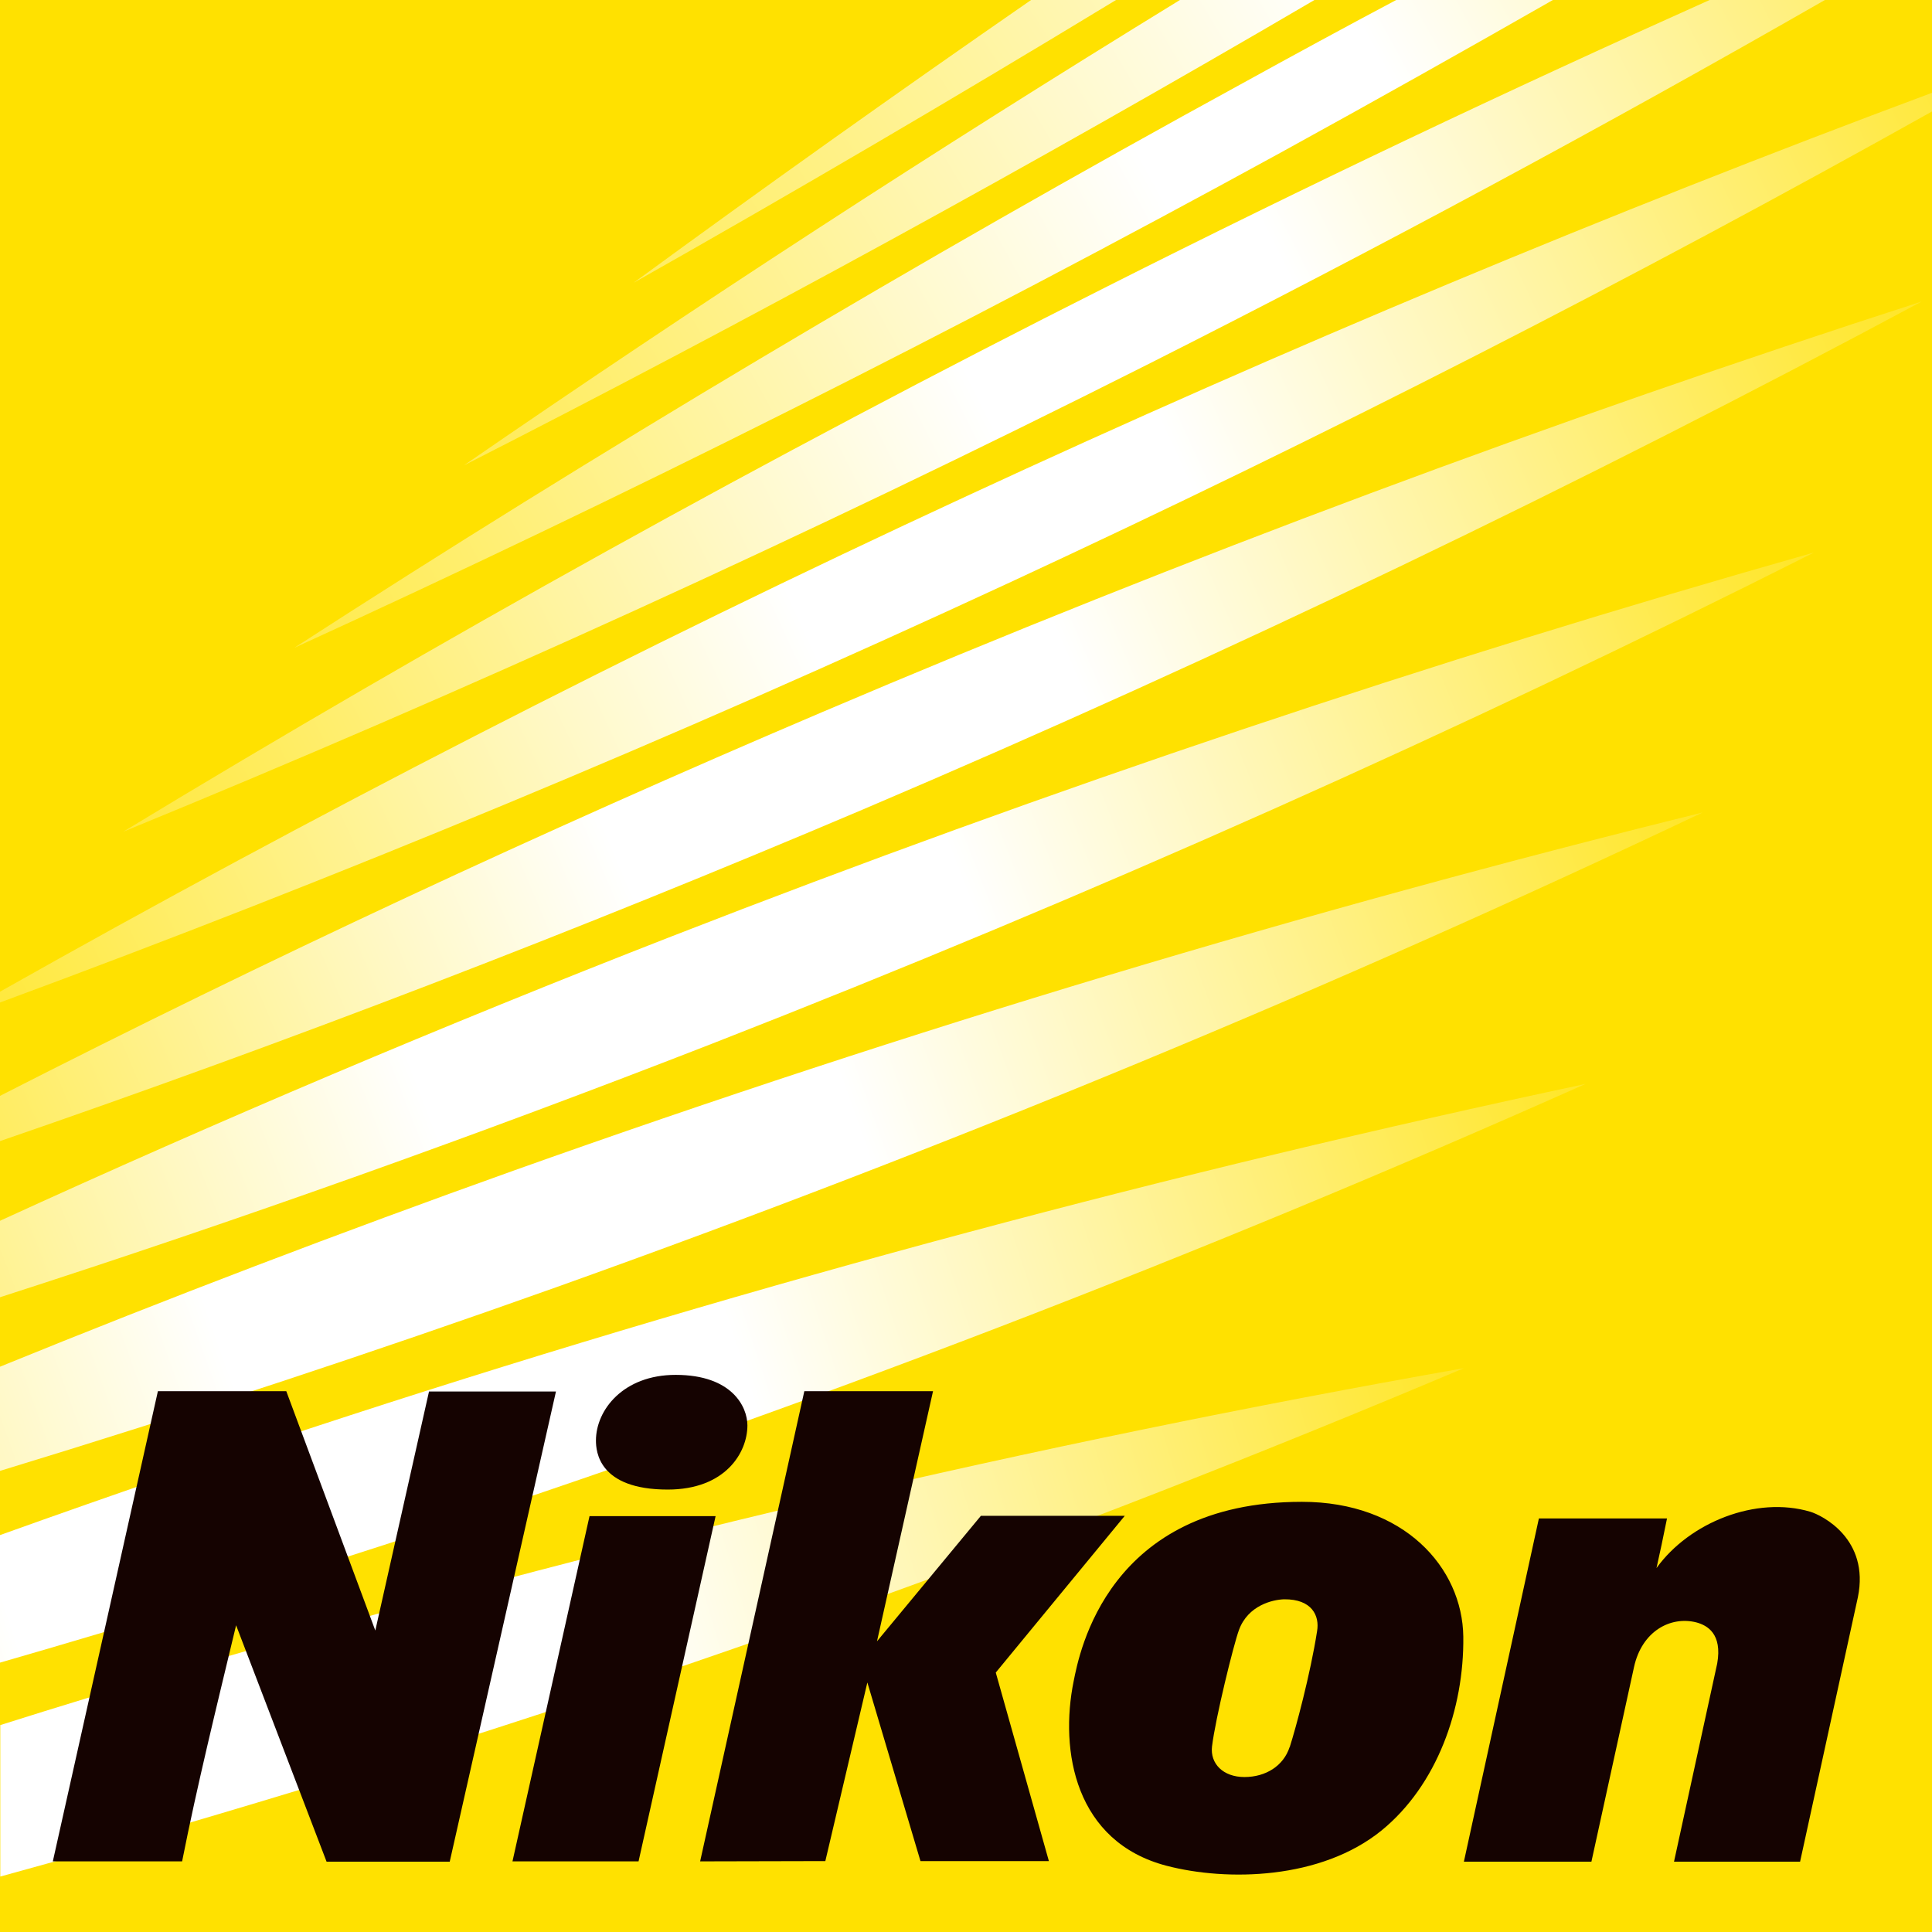
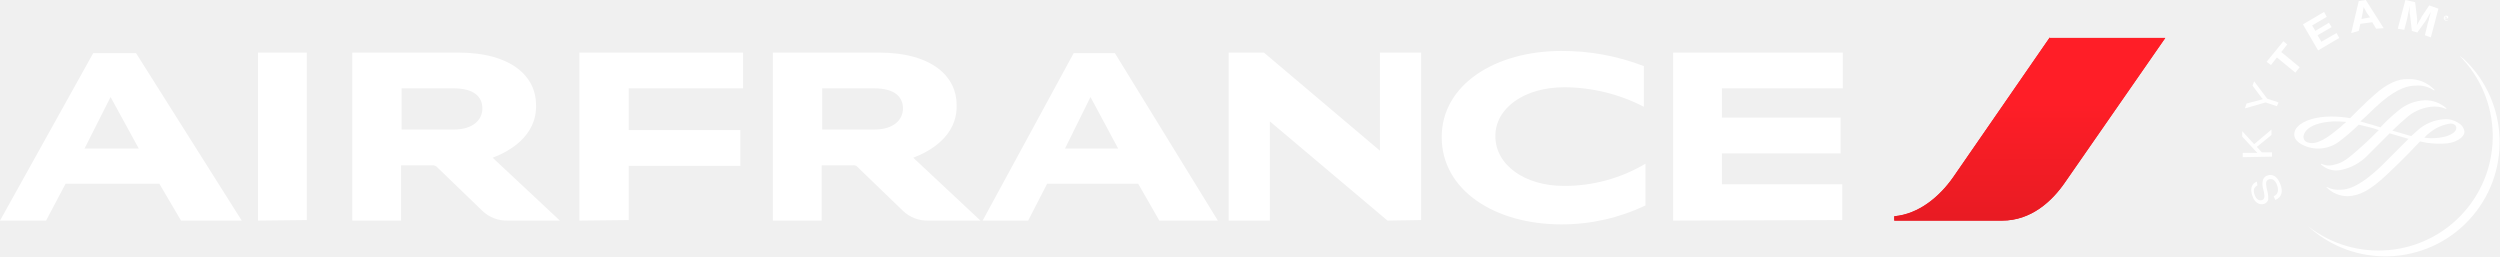
- <svg xmlns="http://www.w3.org/2000/svg" version="1.1" id="Layer_1" x="0px" y="0px" viewBox="0 0 662 662" style="enable-background:new 0 0 662 662;" xml:space="preserve">
-   <style type="text/css">
- 	.st0{fill:#FFE100;}
- 	.st1{fill:url(#SVGID_1_);}
- 	.st2{fill:url(#SVGID_2_);}
- 	.st3{fill:url(#SVGID_3_);}
- 	.st4{fill:url(#SVGID_4_);}
- 	.st5{fill:url(#SVGID_5_);}
- 	.st6{fill:url(#SVGID_6_);}
- 	.st7{fill:url(#SVGID_7_);}
- 	.st8{fill:url(#SVGID_8_);}
- 	.st9{fill:url(#SVGID_9_);}
- 	.st10{fill:url(#SVGID_10_);}
- 	.st11{fill:#150301;}
- </style>
-   <rect class="st0" width="662" height="662" />
-   <linearGradient id="SVGID_1_" gradientUnits="userSpaceOnUse" x1="-141.068" y1="1229.29" x2="-129.375" y2="1232.746" gradientTransform="matrix(77.3572 0 0 -77.3572 10528.022 95825.156)">
-     <stop offset="0" style="stop-color:#FFE419" />
-     <stop offset="0.34" style="stop-color:#FFFFFF" />
-     <stop offset="0.66" style="stop-color:#FFFFFF" />
-     <stop offset="1" style="stop-color:#FFE419" />
-   </linearGradient>
-   <path class="st1" d="M501.6,468.8c-147.2,26-294.6,60.5-441.5,104c-20.1,5.9-40.1,12-60,18.3v51.9c24.8-6.8,49.7-13.9,74.5-21.3  C221.4,578.2,363.9,527,501.6,468.8z" />
-   <linearGradient id="SVGID_2_" gradientUnits="userSpaceOnUse" x1="-140.064" y1="1230.361" x2="-128.838" y2="1234.011" gradientTransform="matrix(77.3572 0 0 -77.3572 10528.022 95825.156)">
-     <stop offset="0" style="stop-color:#FFE419" />
-     <stop offset="0.355" style="stop-color:#FFFFFF" />
-     <stop offset="0.645" style="stop-color:#FFFFFF" />
-     <stop offset="1" style="stop-color:#FFE419" />
-   </linearGradient>
-   <path class="st2" d="M543.3,371.4C402.1,401.5,260.7,439.2,119.8,485C79.5,498.1,39.6,511.8,0,526v43.7  c44.7-12.9,89.3-26.6,134-41.1C274.8,482.8,411.4,430.2,543.3,371.4z" />
-   <linearGradient id="SVGID_3_" gradientUnits="userSpaceOnUse" x1="-139.12" y1="1231.37" x2="-128.323" y2="1235.219" gradientTransform="matrix(77.3572 0 0 -77.3572 10528.022 95825.156)">
-     <stop offset="0" style="stop-color:#FFE419" />
-     <stop offset="0.37" style="stop-color:#FFFFFF" />
-     <stop offset="0.63" style="stop-color:#FFFFFF" />
-     <stop offset="1" style="stop-color:#FFE419" />
-   </linearGradient>
-   <path class="st3" d="M583.4,278.4C447.5,312,311.6,352.8,176.3,401C116.7,422.3,57.9,444.7,0,468.3v35.7  c63.6-19.4,127.1-40.3,190.5-62.9C325.8,392.8,456.9,338.4,583.4,278.4z" />
-   <linearGradient id="SVGID_4_" gradientUnits="userSpaceOnUse" x1="-138.225" y1="1232.326" x2="-127.833" y2="1236.378" gradientTransform="matrix(77.3572 0 0 -77.3572 10528.022 95825.156)">
-     <stop offset="0" style="stop-color:#FFE419" />
-     <stop offset="0.385" style="stop-color:#FFFFFF" />
-     <stop offset="0.615" style="stop-color:#FFFFFF" />
-     <stop offset="1" style="stop-color:#FFE419" />
-   </linearGradient>
-   <path class="st4" d="M621.6,189.3C490.8,226.4,360.1,270.2,230,320.9c-78.2,30.5-154.9,63-230,97.4v26.2  c81.6-26.3,163-55.3,244.3-87C374.3,306.7,500.2,250.5,621.6,189.3z" />
-   <linearGradient id="SVGID_5_" gradientUnits="userSpaceOnUse" x1="-137.368" y1="1233.238" x2="-127.357" y2="1237.498" gradientTransform="matrix(77.3572 0 0 -77.3572 10528.022 95825.156)">
-     <stop offset="0" style="stop-color:#FFE419" />
-     <stop offset="0.4" style="stop-color:#FFFFFF" />
-     <stop offset="0.6" style="stop-color:#FFFFFF" />
-     <stop offset="1" style="stop-color:#FFE419" />
-   </linearGradient>
-   <path class="st5" d="M658.5,103.3c-126,40.7-251.8,87.5-377,140.8C185.2,285.1,91.3,328.9,0,375.5V391  c98.8-34,197.4-71.9,295.6-113.6C420.8,224.1,541.8,165.9,658.5,103.3z" />
-   <linearGradient id="SVGID_6_" gradientUnits="userSpaceOnUse" x1="-136.547" y1="1234.11" x2="-126.893" y2="1238.585" gradientTransform="matrix(77.3572 0 0 -77.3572 10528.022 95825.156)">
-     <stop offset="0" style="stop-color:#FFE626" />
-     <stop offset="0.415" style="stop-color:#FFFFFF" />
-     <stop offset="0.585" style="stop-color:#FFFFFF" />
-     <stop offset="1" style="stop-color:#FFE419" />
-   </linearGradient>
-   <path class="st6" d="M662,38.2v-6.4C551.4,73,441,119.1,331.2,170C217.1,222.8,106.7,279.6,0,339.8v3.7  c115.4-42.6,230.6-90.4,345.1-143.5C454.1,149.5,559.8,95.4,662,38.2z" />
-   <linearGradient id="SVGID_7_" gradientUnits="userSpaceOnUse" x1="-135.763" y1="1234.944" x2="-126.443" y2="1239.644" gradientTransform="matrix(77.3572 0 0 -77.3572 10528.022 95825.156)">
-     <stop offset="0" style="stop-color:#FFE733" />
-     <stop offset="0.43" style="stop-color:#FFFFFF" />
-     <stop offset="0.57" style="stop-color:#FFFFFF" />
-     <stop offset="1" style="stop-color:#FFE419" />
-   </linearGradient>
-   <path class="st7" d="M42.2,285c117.2-48,234.3-101.3,350.6-159.9C472.1,85.1,549.6,43.4,625.3,0h-39.5  c-69,30.9-137.9,63.6-206.5,98.2C262.9,156.8,150.5,219.3,42.2,285z" />
-   <linearGradient id="SVGID_8_" gradientUnits="userSpaceOnUse" x1="-135" y1="1235.753" x2="-126" y2="1240.684" gradientTransform="matrix(77.3572 0 0 -77.3572 10528.022 95825.156)">
-     <stop offset="0" style="stop-color:#FFE940" />
-     <stop offset="0.445" style="stop-color:#FFFFFF" />
-     <stop offset="0.555" style="stop-color:#FFFFFF" />
-     <stop offset="1" style="stop-color:#FFE419" />
-   </linearGradient>
-   <path class="st8" d="M100.8,222c113.1-51.7,226-108.3,338.2-169.8c31.3-17.2,62.3-34.6,93.1-52.2h-53.7c-17.5,9.3-35,18.8-52.4,28.4  C313.7,89.8,205.2,154.5,100.8,222z" />
-   <linearGradient id="SVGID_9_" gradientUnits="userSpaceOnUse" x1="-134.245" y1="1236.551" x2="-125.574" y2="1241.709" gradientTransform="matrix(77.3572 0 0 -77.3572 10528.022 95825.156)">
-     <stop offset="0" style="stop-color:#FFEA4C" />
-     <stop offset="0.46" style="stop-color:#FFFFFF" />
-     <stop offset="0.54" style="stop-color:#FFFFFF" />
-     <stop offset="1" style="stop-color:#FFE419" />
-   </linearGradient>
-   <path class="st9" d="M450.4,0h-46.1c-84.1,51.6-166,104.8-245.4,159.5C256.3,109.9,353.6,56.7,450.4,0z" />
-   <linearGradient id="SVGID_10_" gradientUnits="userSpaceOnUse" x1="-133.484" y1="1237.353" x2="-125.133" y2="1242.745" gradientTransform="matrix(77.3572 0 0 -77.3572 10528.022 95825.156)">
-     <stop offset="0" style="stop-color:#FFEC59" />
-     <stop offset="0.475" style="stop-color:#FFFFFF" />
-     <stop offset="0.525" style="stop-color:#FFFFFF" />
-     <stop offset="1" style="stop-color:#FFE419" />
-   </linearGradient>
-   <path class="st10" d="M382.4,0h-29.1c-46.1,31.9-91.5,64.2-136.2,96.9C272.3,65.7,327.4,33.4,382.4,0z" />
-   <path class="st11" d="M239.9,637.8l35.7-161.1l44.1,0l-19.2,85.7l35.6-43h49.3l-44.2,53.7l18.2,64.6h-44l-18.2-61.2l-14.4,61.2  L239.9,637.8L239.9,637.8z M80.9,556.9l31,81h42.2l36.4-161.1l-43.5,0l-18.4,81.9l-30.5-82H54.1L18.1,637.8h44.3  C67.5,612,74.2,584.8,80.9,556.9z M218.8,637.8l26.4-118.3H202l-26.4,118.3H218.8z M204.2,493.6c0,3.7,0.9,16.8,24.6,16.8  c19.7,0,27.3-12.6,27.3-22c0-6.3-5.2-17.3-24.6-17.3C213.6,471.1,204.2,483.1,204.2,493.6z M620.3,518c-18.5-5.5-41.4,3.6-52.7,19.3  c1.1-4.9,2.3-10.5,3.6-17h-43.9l-25.7,117.6h43.7l14.6-66.7c2.7-12.3,12.5-17.5,21.3-15.3c3.8,1,9,3.9,7.2,14.1l-14.8,67.9h43.2  l19.8-90.6C640.7,527.3,624.3,519.2,620.3,518z M473.4,627.2c19-15.5,28.3-41.7,28-66.4c-0.3-23.7-20.4-46.2-55.3-46.2  c-66.6,0-76.3,51.9-78.2,61.4c-4.9,24,0.5,55.1,31.8,63.3C420.4,644.7,452.6,644.1,473.4,627.2z M424.5,558.6  c3.1-8.6,11.7-10.5,15.5-10.6c9.5-0.1,12.2,5.6,11.3,10.9c-2.3,14.8-7.4,33.6-9.3,39.5c0,0.1,0,0.2-0.1,0.2  c-2.1,6.5-8.2,10.3-15.5,10.3c-7.3,0-11.8-4.6-11.1-10.5C416.5,588.6,422.7,563.5,424.5,558.6z" />
+ <svg xmlns="http://www.w3.org/2000/svg" id="Ebene_1" data-name="Ebene 1" viewBox="0 0 461.261 47.35">
+   <defs>
+     <linearGradient id="Unbenannter_Verlauf" x1="374.7" y1="981.219" x2="374.7" y2="1015.019" gradientTransform="translate(0 -973.8192)" gradientUnits="userSpaceOnUse">
+       <stop offset="0.33" stop-color="#ff1e27" />
+       <stop offset="1" stop-color="#e81b23" />
+     </linearGradient>
+   </defs>
+   <path d="M378.4,7.4,360.5,33.3c-2.4,3.4-6.2,6.7-10.8,7.1v.8h19.9c5.3,0,9.2-3.5,11.7-7.2L399.7,7.5H378.4Z" transform="translate(-0.2 -0.5)" fill="#ed1c24" />
+   <path d="M378.4,7.4,360.5,33.3c-2.4,3.4-6.2,6.7-10.8,7.1v.8h19.9c5.3,0,9.2-3.5,11.7-7.2L399.7,7.5H378.4Z" transform="translate(-0.2 -0.5)" fill="url(#Unbenannter_Verlauf)" />
+   <path d="M47.8,41.2v-31h9V41.1l-9,.1Zm208.4,0L234.5,22.9V41.2h-7.6v-31h6.5l21.4,18.1V10.2h7.6V41.1l-6.2.1Zm47.3-21a32.191,32.191,0,0,0-14.7-3.6c-7.3,0-12.7,3.8-12.7,9,0,5.4,5.5,9.2,12.6,9.2a29.15,29.15,0,0,0,15.1-4.1v7.7a35.813,35.813,0,0,1-15.5,3.5c-12.3,0-22.1-6.3-22.1-16.1,0-9.7,9.9-15.9,22.1-15.9a41.605,41.605,0,0,1,15.2,2.8Zm-196.4,21v-31h30.2v6.6H116.2v7.7h20.6v6.6H116.2v10l-9.1.1Zm201.8,0v-31h31.3v6.6H317.9v5.4h21.9v6.6H317.9v5.7h22.2v6.6l-31.2.1ZM168.7,29.6l12.4,11.6h-9.6a6.486,6.486,0,0,1-4.7-1.8l-8.5-8.2a.844.844,0,0,0-.7-.2h-5.8V41.2h-9v-31h19.5c10.1,0,14.4,4.6,14.4,9.6.2,5.9-5.1,8.7-8,9.8Zm-7.2-5.2c3.6,0,5.3-1.8,5.3-3.9s-1.5-3.7-5.3-3.7h-9.6v7.6ZM91.1,29.6l12.4,11.6H93.9a6.486,6.486,0,0,1-4.7-1.8l-8.5-8.2A1.165,1.165,0,0,0,80,31H74.2V41.2h-9v-31H84.7c10.1,0,14.4,4.6,14.4,9.6C99.3,25.7,94,28.5,91.1,29.6Zm-7.2-5.2c3.6,0,5.3-1.8,5.3-3.9s-1.5-3.7-5.3-3.7H74.3v7.6ZM33.6,41.2l-4-6.8H12.3L8.7,41.2H.2L17.4,10.3h7.9L44.8,41.2ZM15.8,27.9h10l-5.2-9.5ZM214.1,41.2l-3.9-6.8H193.4l-3.5,6.8h-8.4l16.8-30.9h7.6l19,30.9ZM196.7,27.9h9.8l-5.1-9.5Z" transform="translate(-0.2 -0.5)" fill="#fff" />
+   <path d="M451.4,4.3A.446.446,0,0,0,452,4h0a.474.474,0,1,0-.9-.3c-.1.2.1.5.3.6Zm.1-.1a.365.365,0,0,1-.2-.5h0a.365.365,0,0,1,.5-.2h0a.365.365,0,0,1,.2.5h0a.365.365,0,0,1-.5.2Zm.2-.3c.1,0,.1,0,.2-.1h0V3.6l-.1-.1-.2-.1-.3.6h.1l.1-.2h.1V4h.1Zm-.2-.1V3.7h.1a.098.098,0,0,1,.1.1c0,.1-.1.1-.1,0Z" transform="translate(-0.2 -0.5)" fill="#fff" />
+   <path d="M454,10.8h0a21.074,21.074,0,0,1-28,31.4h0a21.084,21.084,0,0,0,28.8-30.8c-.3-.2-.5-.4-.8-.6Z" transform="translate(-0.2 -0.5)" fill="#fff" />
+   <path d="M416.7,34.7c-.7.4-.8.9-.5,1.8.3.8.8,1.1,1.4.9.4-.2.5-.5.3-1.5l-.1-.4a3.339,3.339,0,0,1-.1-1.7,1.22,1.22,0,0,1,.8-.9c1-.4,1.9.2,2.4,1.5.6,1.4.3,2.5-.9,3l-.3-.7c.8-.3,1-1.1.6-2.1-.3-.9-.9-1.2-1.5-1-.5.2-.6.6-.4,1.6l.1.4.1.4a5.702,5.702,0,0,1,.1,1.3,1.143,1.143,0,0,1-.7.8c-.9.3-1.8-.2-2.2-1.4-.5-1.3-.2-2.3.8-2.7Z" transform="translate(-0.2 -0.5)" fill="#fff" />
+   <path d="M416.1,27.1l3.2-2.7v1l-2.7,2.2.9,1h1.9v.8l-5.4.1v-.8h2.7l-.2-.2-.2-.2-2.4-2.6v-1Z" transform="translate(-0.2 -0.5)" fill="#fff" />
+   <path d="M418.5,18.7l2.1.7-.3.7-2.1-.7-3.8,1.1.3-.9L417,19l.3-.1c.1,0,.3-.1.4-.1-.1-.2-.3-.3-.4-.5l-1.5-2,.3-.8Z" transform="translate(-0.2 -0.5)" fill="#fff" />
+   <path d="M422.2,8.7l-1.1,1.4,3.4,2.8-.8,1-3.4-2.8-1.1,1.4-.8-.6,3.1-3.8Z" transform="translate(-0.2 -0.5)" fill="#fff" />
+   <path d="M429.5,3.6l-2.7,1.6.6,1,2.5-1.5.5.8L427.8,7l.7,1.2,2.8-1.6.5.9-3.9,2.3L425.1,5,429,2.7Z" transform="translate(-0.2 -0.5)" fill="#fff" />
+   <path d="M440,5.7l-1.4.1-.7-1.2-2.2.3-.3,1.3-1.4.4L435.4.7l1.3-.2Zm-3.1-2.8c-.2-.4-.4-.7-.6-1.1-.1.4-.1.8-.2,1.2l-.2,1,1.6-.3Z" transform="translate(-0.2 -0.5)" fill="#fff" />
+   <path d="M448.7,7.4,447.6,7l.4-1.6a4.498,4.498,0,0,1,.2-.8,3.091,3.091,0,0,0,.2-.8,6.373,6.373,0,0,0,.2-.7l.1-.4c-.3.5-.4.7-.7,1.2a2.186,2.186,0,0,1-.3.5l-1.5,2.1-1-.3-.3-2.6a1.758,1.758,0,0,0-.1-.6V1.5l-.1.7c-.2.7-.2,1-.4,1.9L443.8,6l-1.2-.2L444,.5l1.8.4.3,2.5a5.432,5.432,0,0,1,0,1.8c.2-.3.3-.6.5-.9a2.504,2.504,0,0,0,.4-.7l1.4-2.1,1.7.6Z" transform="translate(-0.2 -0.5)" fill="#fff" />
+   <path d="M438.4,17.9c-.7.6-2,1.8-3.2,3l-1.4,1.4a20.679,20.679,0,0,0-3.5-.3c-2.7,0-5.1.7-6.2,1.9a1.974,1.974,0,0,0-.6,1.4c0,1.3,1.5,1.9,1.9,2.1a6.413,6.413,0,0,0,6.4-.8,36.515,36.515,0,0,0,3.6-3.1c.8.2,1.8.4,2.8.7l.9.3c-1.2,1.2-2.5,2.5-3.7,3.5l-.1.1c-1.6,1.4-2.8,2.5-4.5,2.8a3.043,3.043,0,0,1-2.3-.2l-.1.1a4.056,4.056,0,0,0,3.5,1.1,9.446,9.446,0,0,0,5.1-2.7l2.4-2.4,1.7-1.7,3.4,1h.1l-2.1,2.1L440.7,30a32.47,32.47,0,0,1-3.9,3.5c-1.8,1.3-3.3,2-4.7,2a4.679,4.679,0,0,1-2.6-.5h-.1a5.439,5.439,0,0,0,4,1.7c2.2-.1,4.1-1.1,7.1-3.9,1.4-1.3,2.8-2.7,4-3.9l2.2-2.3a15.328,15.328,0,0,0,4.3.4c2.1,0,3.9-1.1,3.9-2.2a2.087,2.087,0,0,0-1.1-1.6,4.104,4.104,0,0,0-2.6-.7,8.008,8.008,0,0,0-5,2.1l-1.1,1-.4-.1-3.1-.9c.9-.9,1.7-1.6,2.4-2.2a8.241,8.241,0,0,1,4.7-2.2,5.189,5.189,0,0,1,2.8.4l.1-.1a5.851,5.851,0,0,0-4-1.5,8.068,8.068,0,0,0-5,2,29.963,29.963,0,0,0-3.2,3l-1.6-.5-.4-.1-1.7-.5,1-.9c1.1-1.1,2.2-2.1,3-2.8,3-2.5,4.9-2.9,6.2-2.9a5.155,5.155,0,0,1,3.4.9l.1-.1a6.286,6.286,0,0,0-5-2C442.7,15,440.5,16,438.4,17.9Zm-11.8,9c-1-.1-1.4-.5-1.4-1.2,0-.1.1-2.5,5.5-2.8a19.269,19.269,0,0,1,2.4.1l-.6.5-.3.3C430.7,25,428.5,27,426.6,26.9Zm22-2a7.597,7.597,0,0,1,3.7-1.6c.5,0,1.1.2,1.1.8s-.6,1.1-1.7,1.5a9.987,9.987,0,0,1-4.2.3,5.241,5.241,0,0,1,1.1-1Z" transform="translate(-0.2 -0.5)" fill="#fff" />
</svg>
